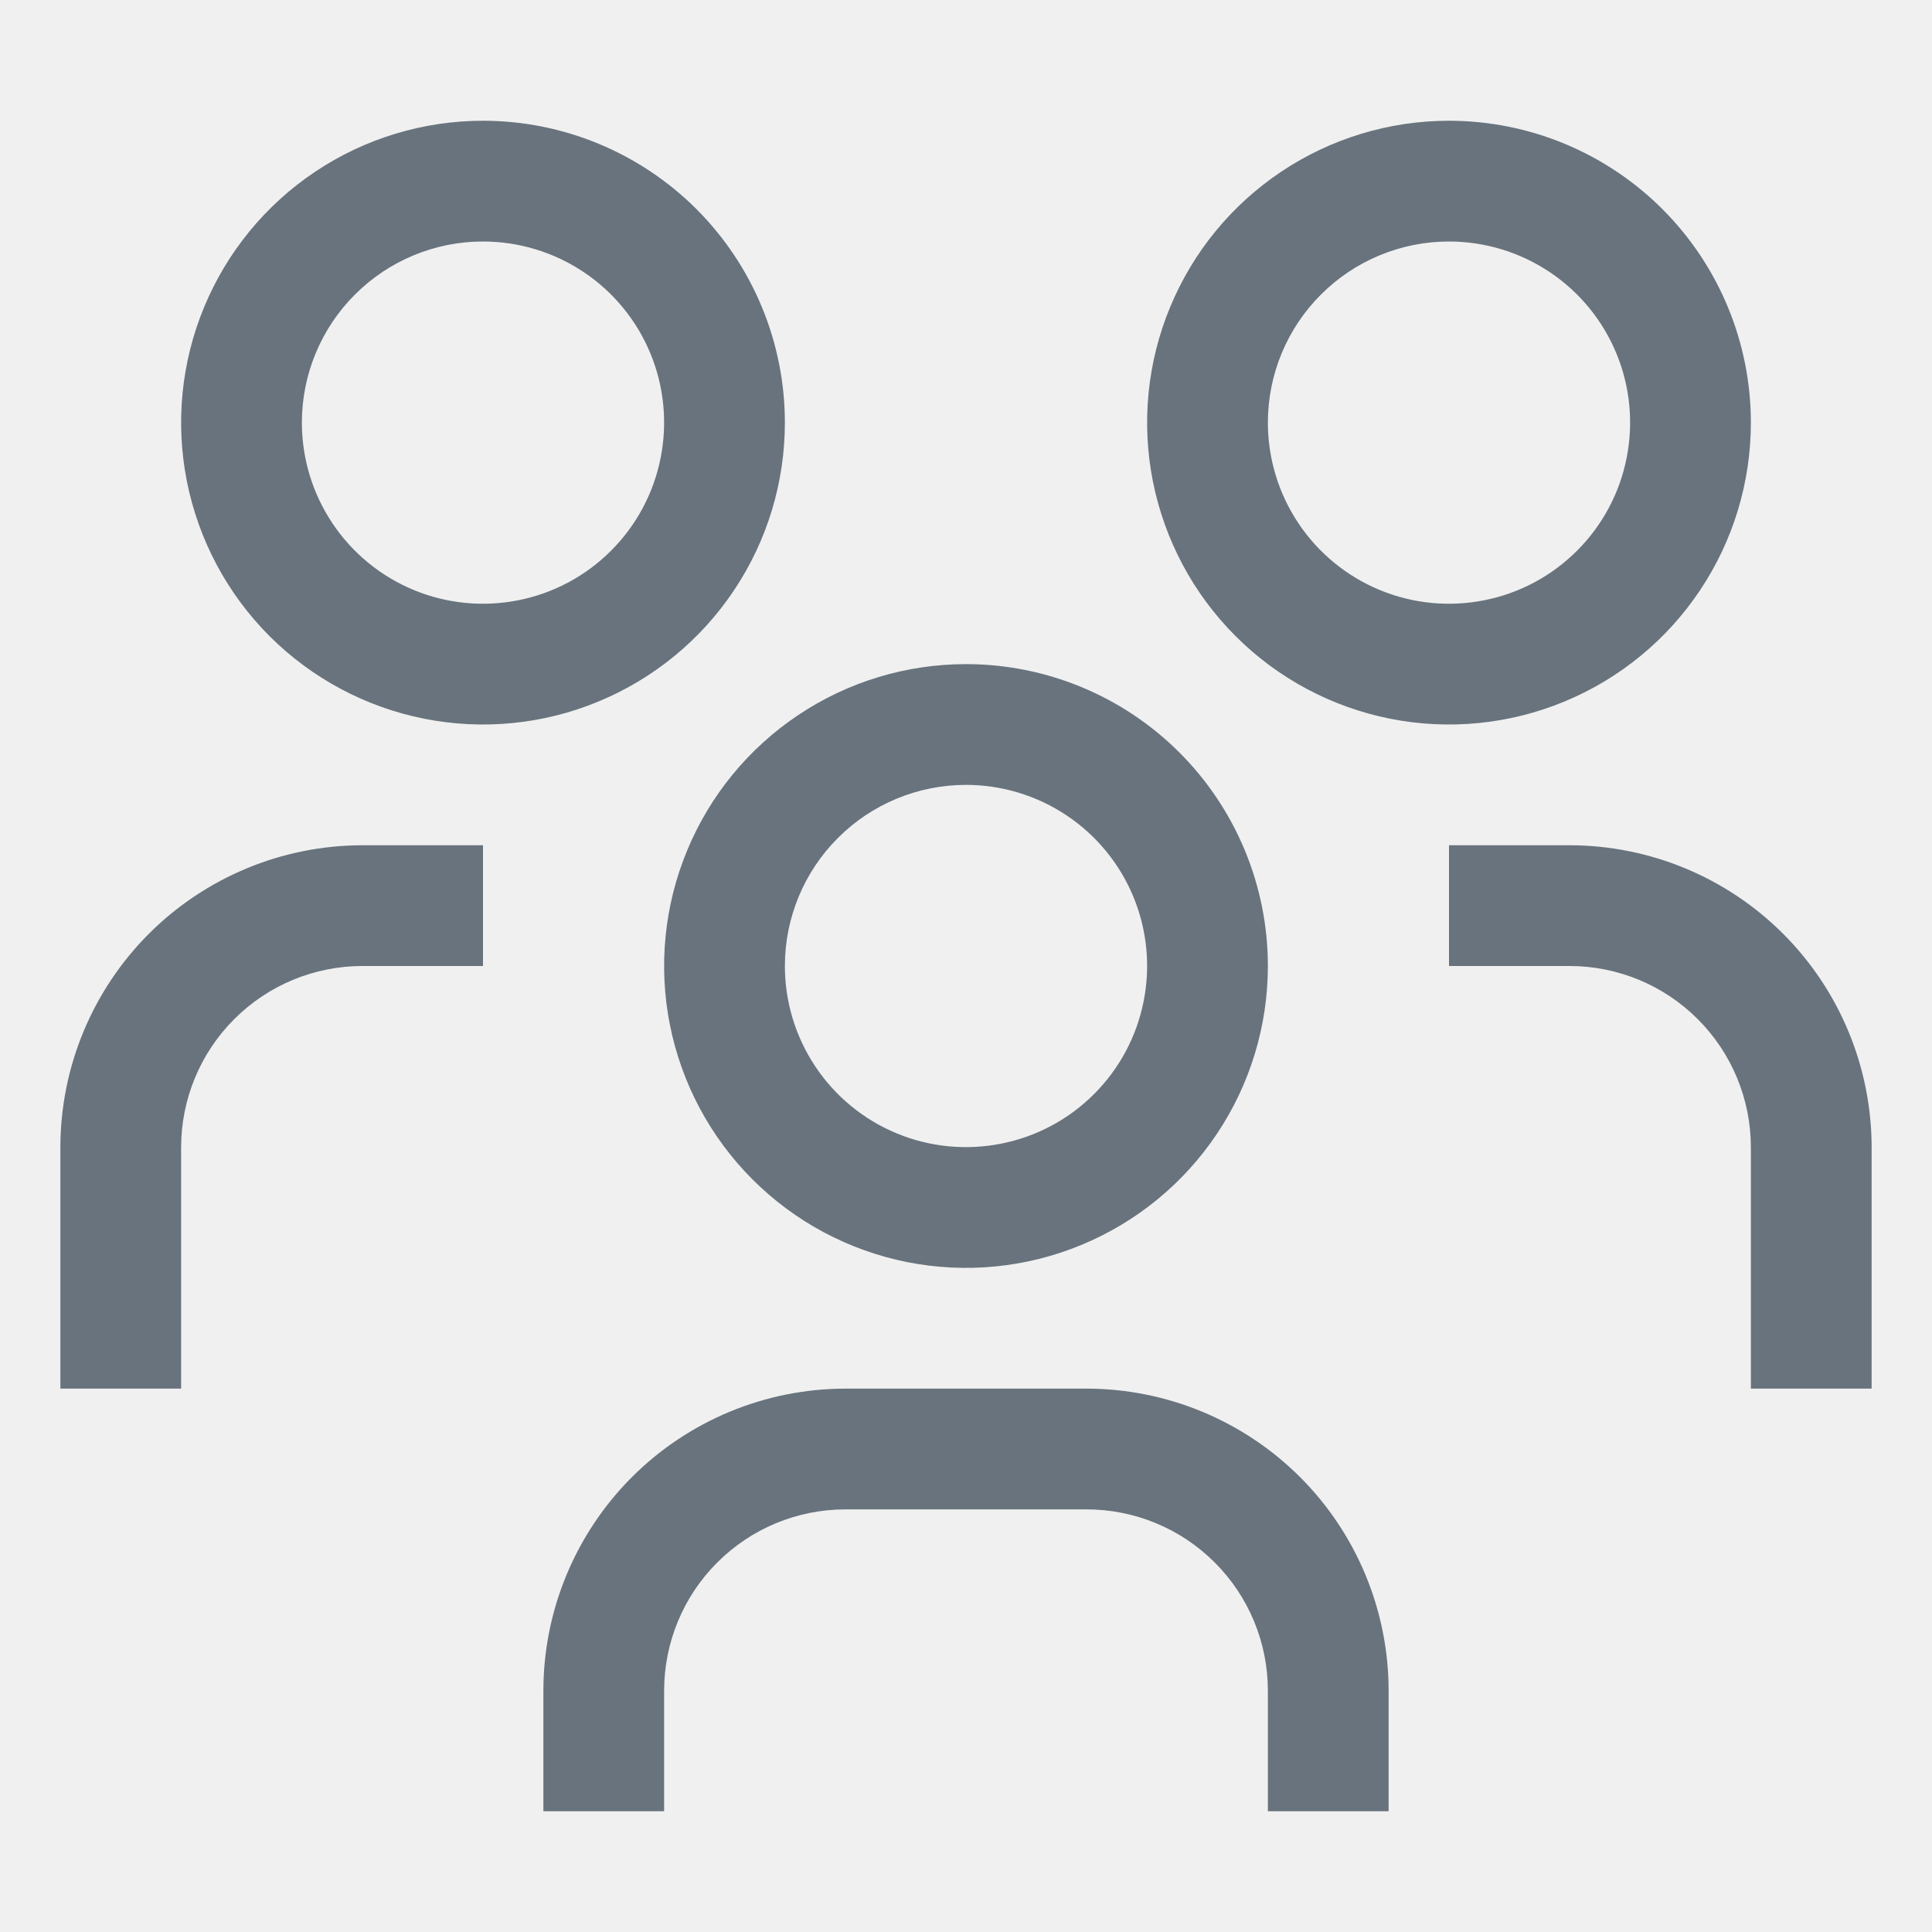
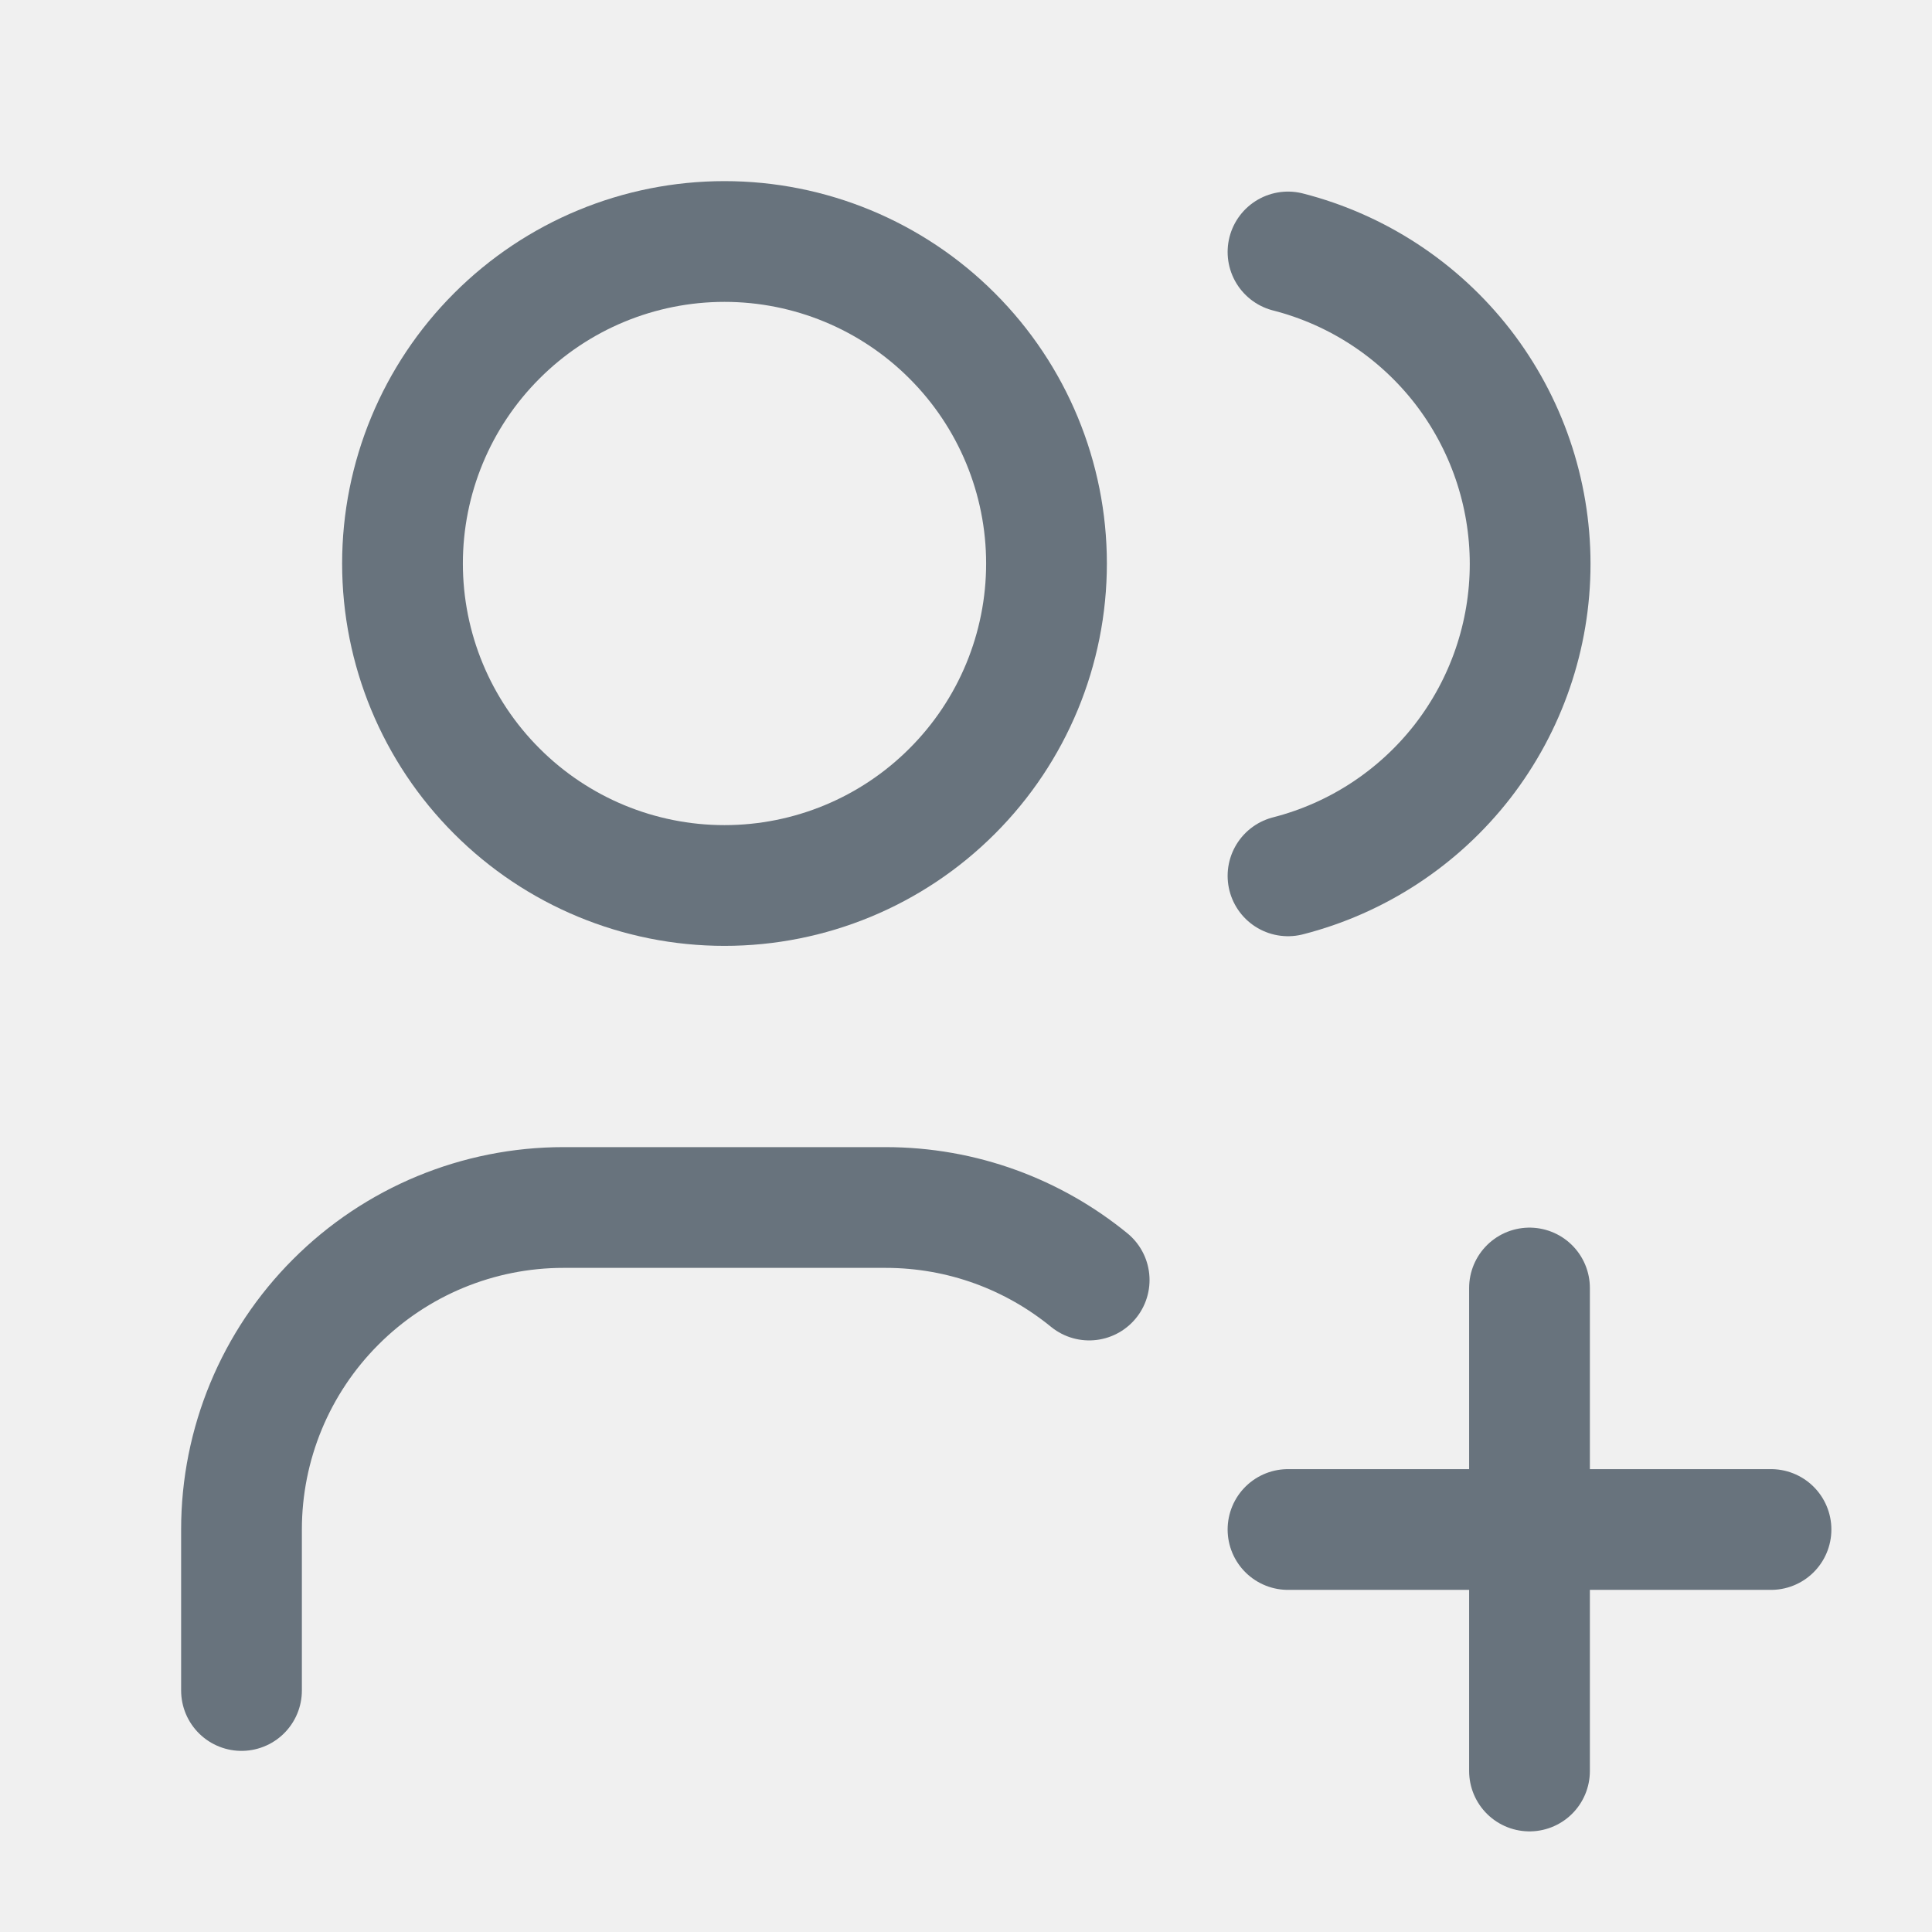
- <svg xmlns="http://www.w3.org/2000/svg" width="32" height="32" viewBox="0 0 32 32" fill="none">
-   <path d="M26 14H24V16H26C26.795 16.001 27.558 16.317 28.12 16.88C28.683 17.442 28.999 18.205 29 19V23H31V19C30.998 17.674 30.471 16.404 29.534 15.466C28.596 14.529 27.326 14.002 26 14ZM24 4C24.593 4 25.173 4.176 25.667 4.506C26.16 4.835 26.545 5.304 26.772 5.852C26.999 6.4 27.058 7.003 26.942 7.585C26.827 8.167 26.541 8.702 26.121 9.121C25.702 9.541 25.167 9.827 24.585 9.942C24.003 10.058 23.4 9.999 22.852 9.772C22.304 9.545 21.835 9.16 21.506 8.667C21.176 8.173 21 7.593 21 7C21 6.204 21.316 5.441 21.879 4.879C22.441 4.316 23.204 4 24 4ZM24 2C23.011 2 22.044 2.293 21.222 2.843C20.4 3.392 19.759 4.173 19.381 5.087C19.002 6 18.903 7.006 19.096 7.975C19.289 8.945 19.765 9.836 20.465 10.536C21.164 11.235 22.055 11.711 23.024 11.904C23.994 12.097 25 11.998 25.913 11.619C26.827 11.241 27.608 10.6 28.157 9.778C28.707 8.956 29 7.989 29 7C29 5.674 28.473 4.402 27.535 3.464C26.598 2.527 25.326 2 24 2ZM23 30H21V28C20.999 27.205 20.683 26.442 20.12 25.88C19.558 25.317 18.795 25.001 18 25H14C13.205 25.001 12.442 25.317 11.88 25.88C11.317 26.442 11.001 27.205 11 28V30H9V28C9.002 26.674 9.529 25.404 10.466 24.466C11.403 23.529 12.674 23.002 14 23H18C19.326 23.002 20.596 23.529 21.534 24.466C22.471 25.404 22.998 26.674 23 28V30ZM16 13C16.593 13 17.173 13.176 17.667 13.506C18.16 13.835 18.545 14.304 18.772 14.852C18.999 15.4 19.058 16.003 18.942 16.585C18.827 17.167 18.541 17.702 18.121 18.121C17.702 18.541 17.167 18.827 16.585 18.942C16.003 19.058 15.4 18.999 14.852 18.772C14.304 18.545 13.835 18.16 13.506 17.667C13.176 17.173 13 16.593 13 16C13 15.204 13.316 14.441 13.879 13.879C14.441 13.316 15.204 13 16 13ZM16 11C15.011 11 14.044 11.293 13.222 11.843C12.4 12.392 11.759 13.173 11.381 14.087C11.002 15 10.903 16.006 11.096 16.976C11.289 17.945 11.765 18.836 12.464 19.535C13.164 20.235 14.055 20.711 15.024 20.904C15.995 21.097 17 20.998 17.913 20.619C18.827 20.241 19.608 19.6 20.157 18.778C20.707 17.956 21 16.989 21 16C21 14.674 20.473 13.402 19.535 12.464C18.598 11.527 17.326 11 16 11ZM8 14H6C4.674 14.002 3.404 14.529 2.466 15.466C1.529 16.404 1.002 17.674 1 19V23H3V19C3.001 18.205 3.317 17.442 3.88 16.88C4.442 16.317 5.205 16.001 6 16H8V14ZM8 4C8.593 4 9.173 4.176 9.667 4.506C10.16 4.835 10.545 5.304 10.772 5.852C10.999 6.4 11.058 7.003 10.942 7.585C10.827 8.167 10.541 8.702 10.121 9.121C9.702 9.541 9.167 9.827 8.585 9.942C8.003 10.058 7.4 9.999 6.852 9.772C6.304 9.545 5.835 9.16 5.506 8.667C5.176 8.173 5 7.593 5 7C5 6.204 5.316 5.441 5.879 4.879C6.441 4.316 7.204 4 8 4ZM8 2C7.011 2 6.044 2.293 5.222 2.843C4.4 3.392 3.759 4.173 3.381 5.087C3.002 6 2.903 7.006 3.096 7.975C3.289 8.945 3.765 9.836 4.464 10.536C5.164 11.235 6.055 11.711 7.025 11.904C7.994 12.097 9 11.998 9.913 11.619C10.827 11.241 11.608 10.6 12.157 9.778C12.707 8.956 13 7.989 13 7C13 5.674 12.473 4.402 11.536 3.464C10.598 2.527 9.326 2 8 2Z" fill="#68737D" />
+ <svg xmlns="http://www.w3.org/2000/svg" width="24" height="24" viewBox="0 0 24 24" fill="none">
+   <g clip-path="url(#clip0_7325_89)">
+     <path d="M5 7C5 8.061 5.421 9.078 6.172 9.828C6.922 10.579 7.939 11 9 11C10.061 11 11.078 10.579 11.828 9.828C12.579 9.078 13 8.061 13 7C13 5.939 12.579 4.922 11.828 4.172C11.078 3.421 10.061 3 9 3C7.939 3 6.922 3.421 6.172 4.172C5.421 4.922 5 5.939 5 7Z" stroke="#68737D" stroke-width="1.5" stroke-linecap="round" stroke-linejoin="round" />
+     <path d="M3 21V19C3 17.939 3.421 16.922 4.172 16.172C4.922 15.421 5.939 15 7 15H11C11.96 15 12.84 15.338 13.53 15.901" stroke="#68737D" stroke-width="1.5" stroke-linecap="round" stroke-linejoin="round" />
+     <path d="M16 3.13C16.86 3.35 17.623 3.851 18.168 4.552C18.712 5.254 19.008 6.117 19.008 7.005C19.008 7.893 18.712 8.756 18.168 9.458C17.623 10.159 16.86 10.66 16 10.88" stroke="#68737D" stroke-width="1.5" stroke-linecap="round" stroke-linejoin="round" />
+     <path d="M16 19H22" stroke="#68737D" stroke-width="1.5" stroke-linecap="round" stroke-linejoin="round" />
+     <path d="M19 16V22" stroke="#68737D" stroke-width="1.5" stroke-linecap="round" stroke-linejoin="round" />
+   </g>
+   <defs>
+     <clipPath id="clip0_7325_89">
+       <rect width="24" height="24" fill="white" />
+     </clipPath>
+   </defs>
</svg>
